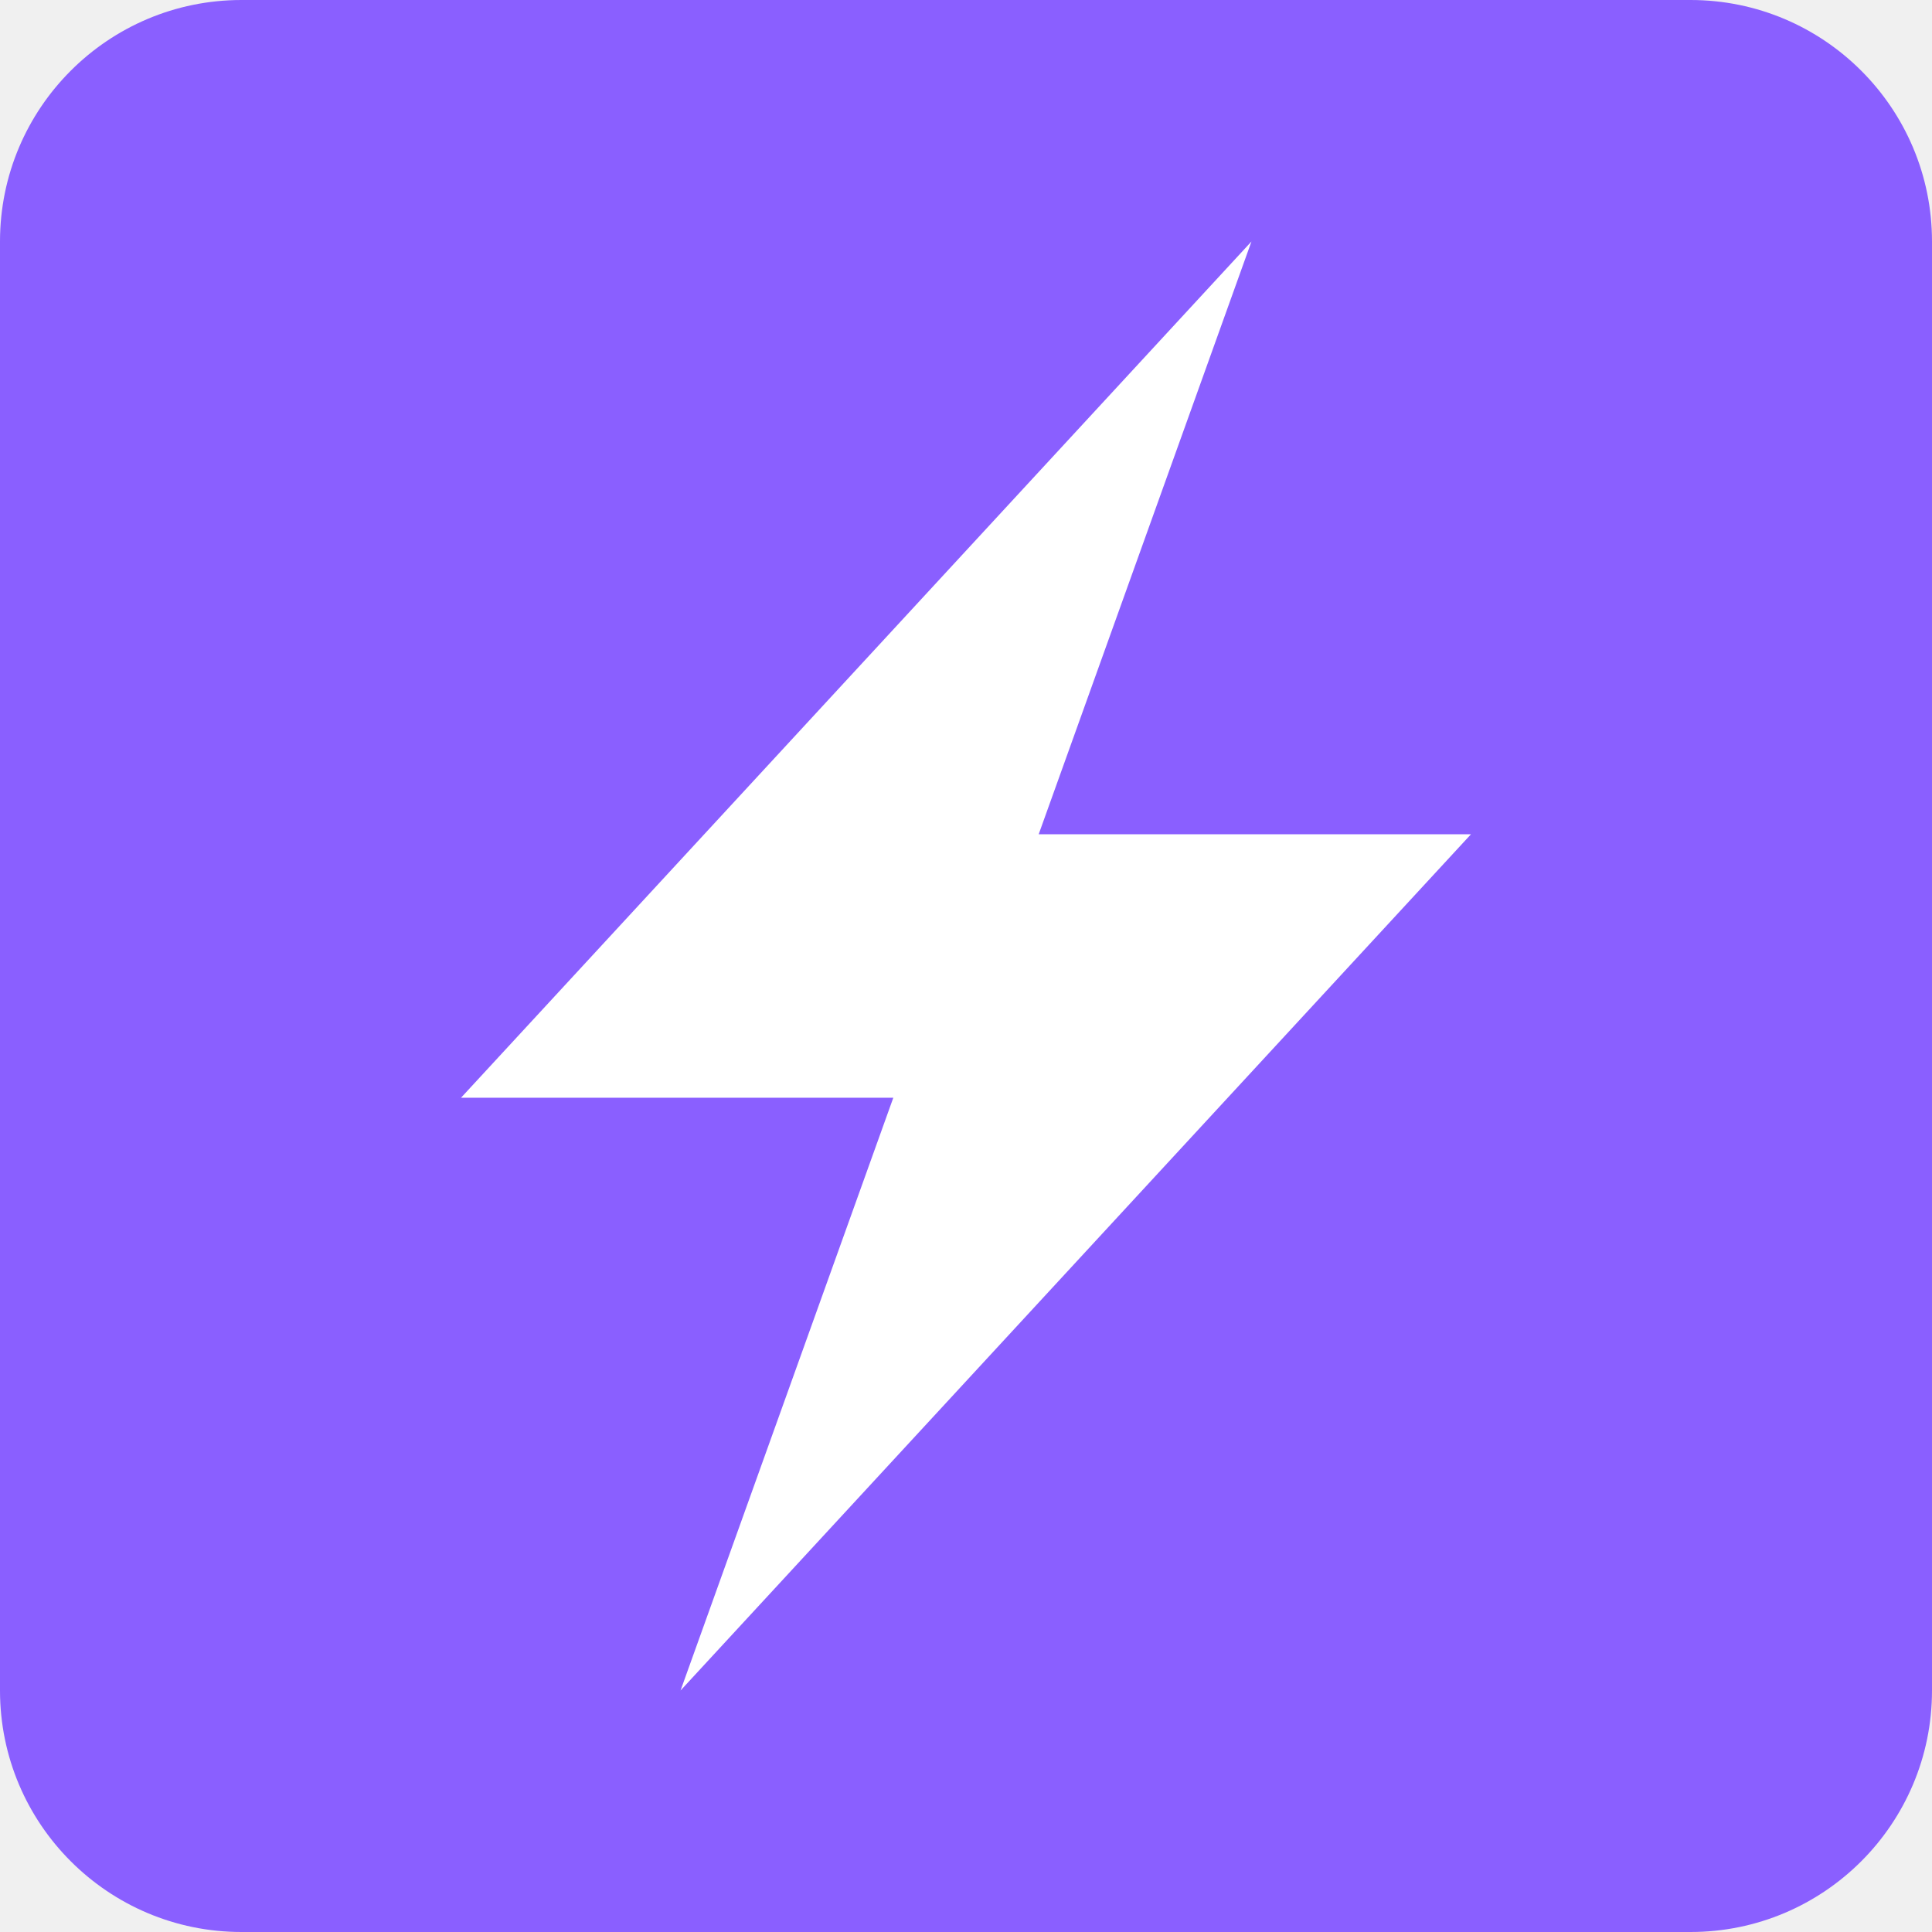
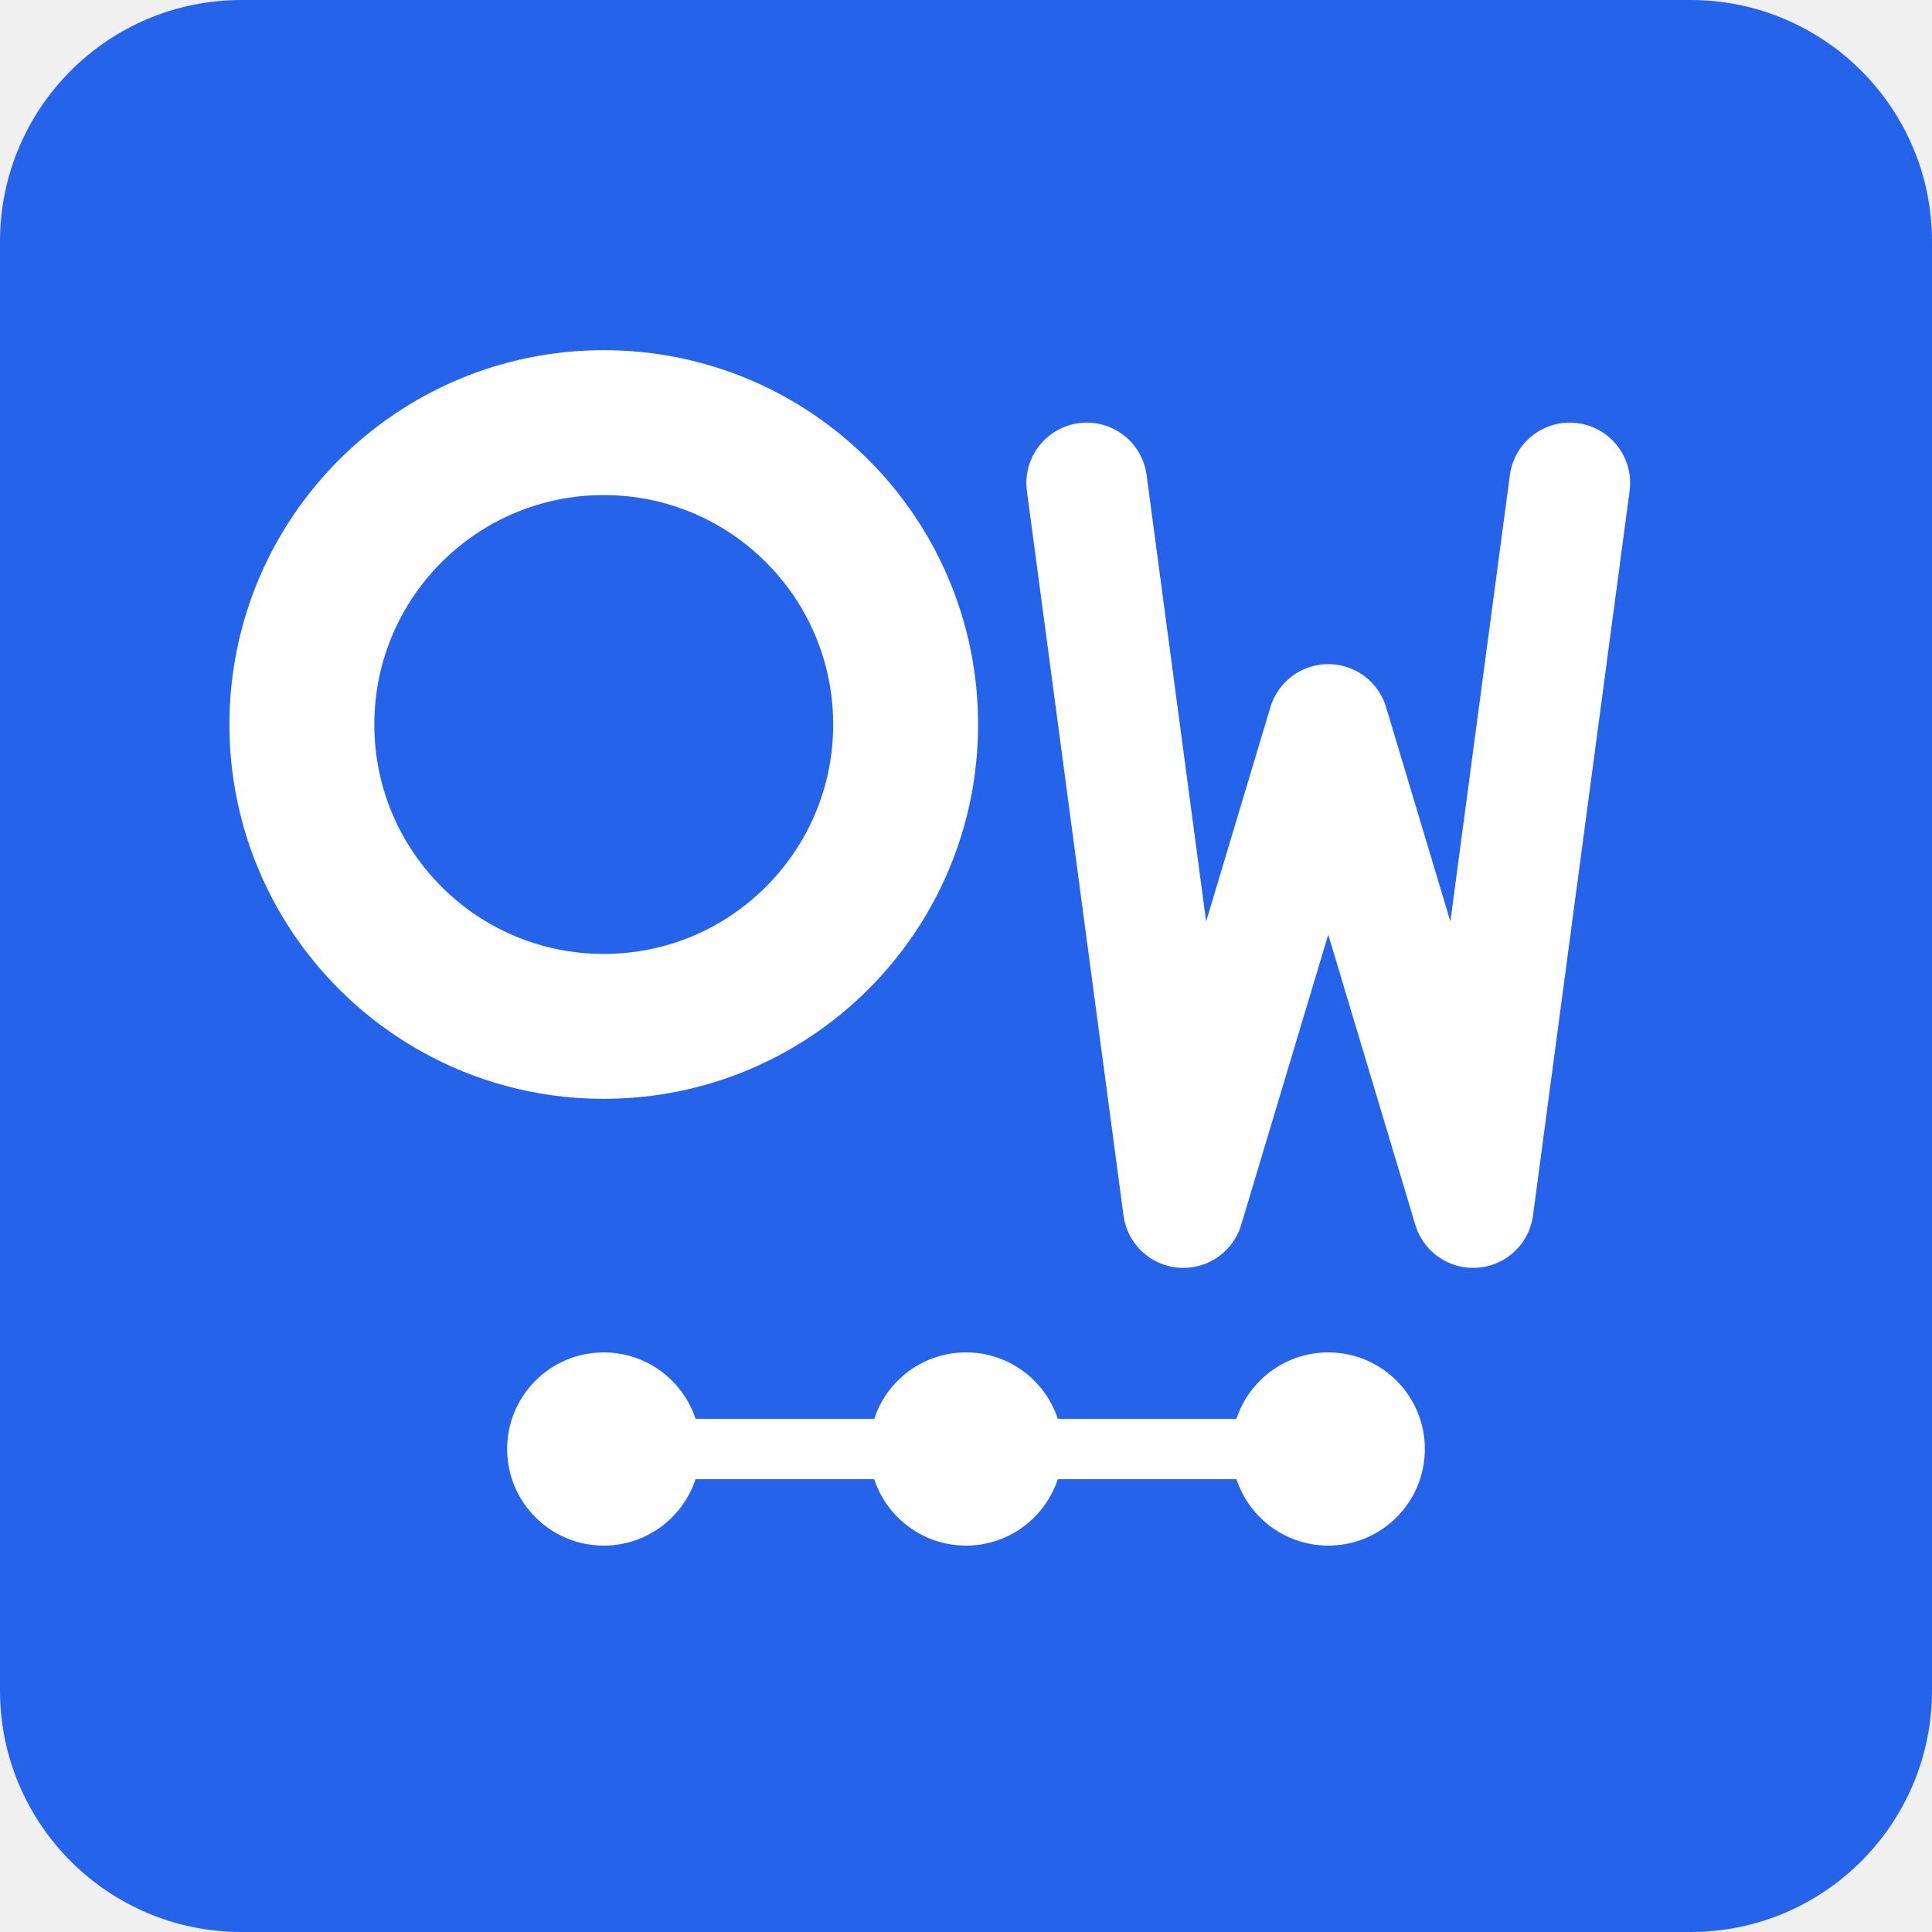
<svg xmlns="http://www.w3.org/2000/svg" viewBox="0 0 16 16" width="16" height="16">
-   <rect width="16" height="16" rx="2" fill="#8A5FFF" />
-   <path d="M7.398 9.091h-3.58L10.364 2 8.602 6.909h3.58L5.636 14l1.762-4.909Z" fill="#fff" />
+   <rect width="16" height="16" rx="2" fill="#2563EB" />
+   <g fill="#fff">
+     <circle cx="5" cy="6" r="2.5" fill="none" stroke="#fff" stroke-width="1.2" />
+     <path d="M9 4 l0.8 6 l1.2-4 l1.2 4 l0.8-6" stroke="#fff" stroke-width="1" fill="none" stroke-linecap="round" stroke-linejoin="round" />
+     <circle cx="8" cy="12" r="0.8" fill="#fff" />
+     <circle cx="11" cy="12" r="0.8" fill="#fff" />
+     <circle cx="5" cy="12" r="0.8" fill="#fff" />
+     <line x1="5" y1="12" x2="8" y2="12" stroke="#fff" stroke-width="0.5" />
+     <line x1="8" y1="12" x2="11" y2="12" stroke="#fff" stroke-width="0.5" />
+   </g>
</svg>
